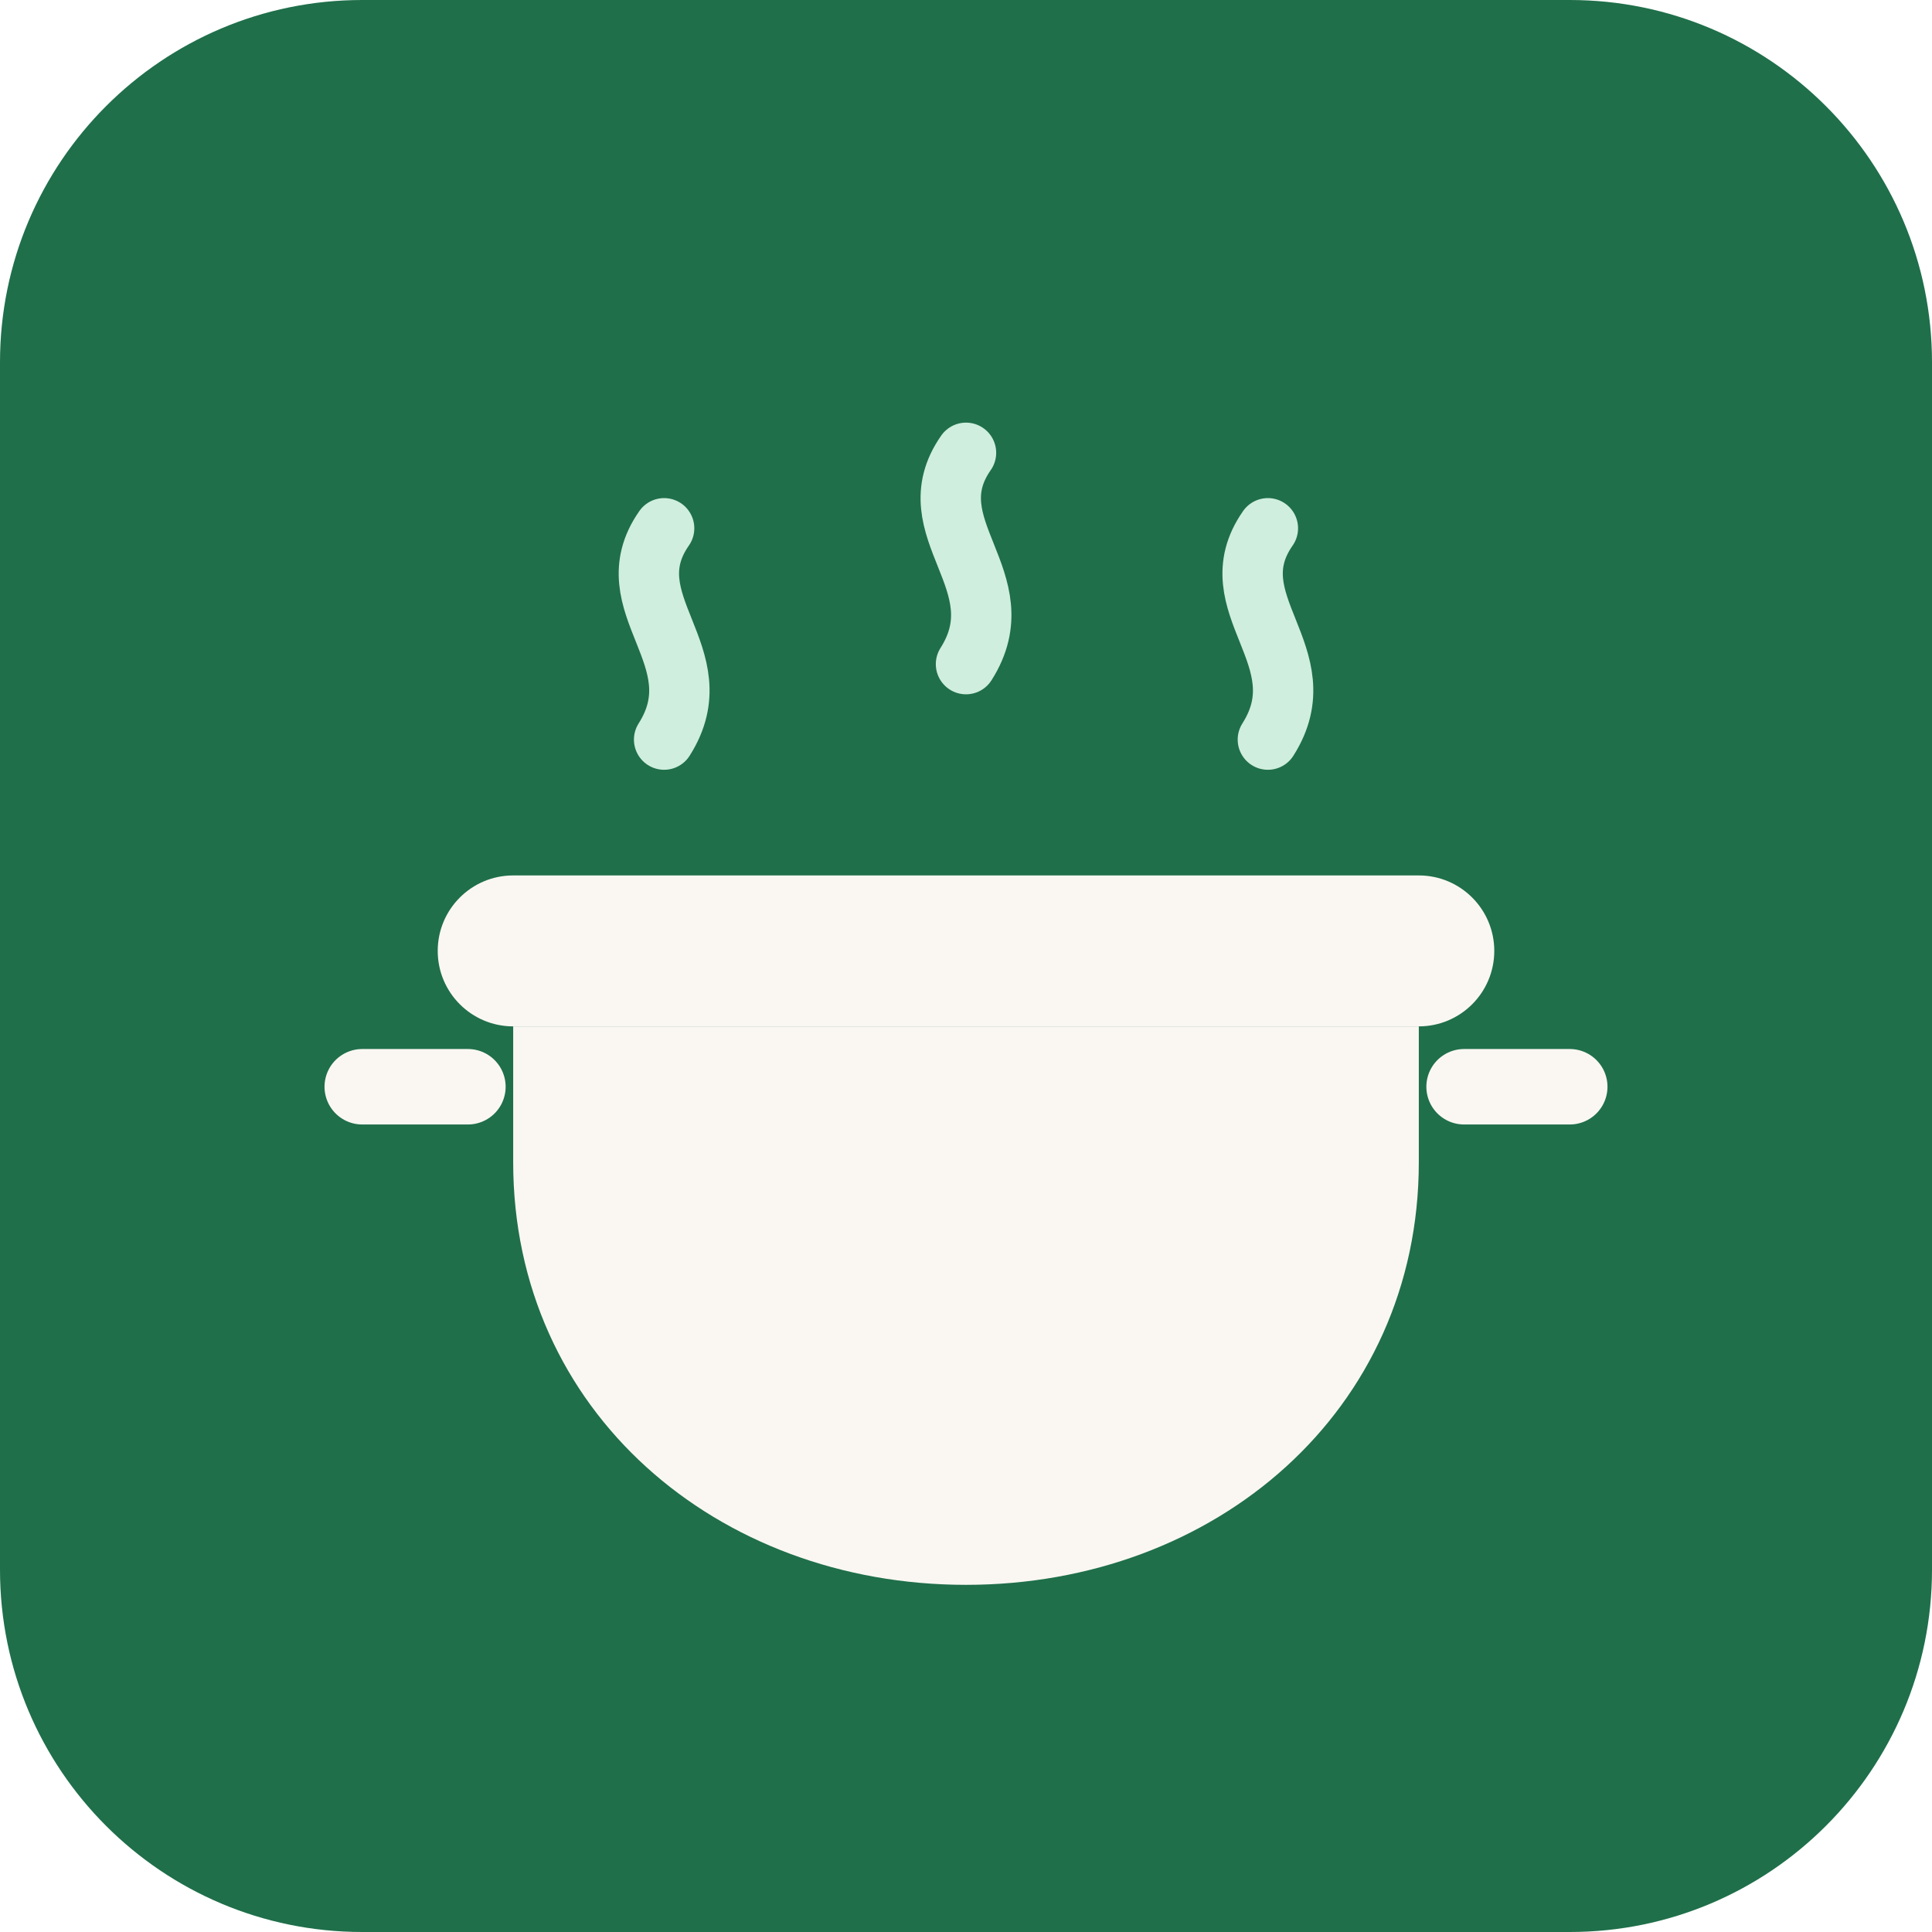
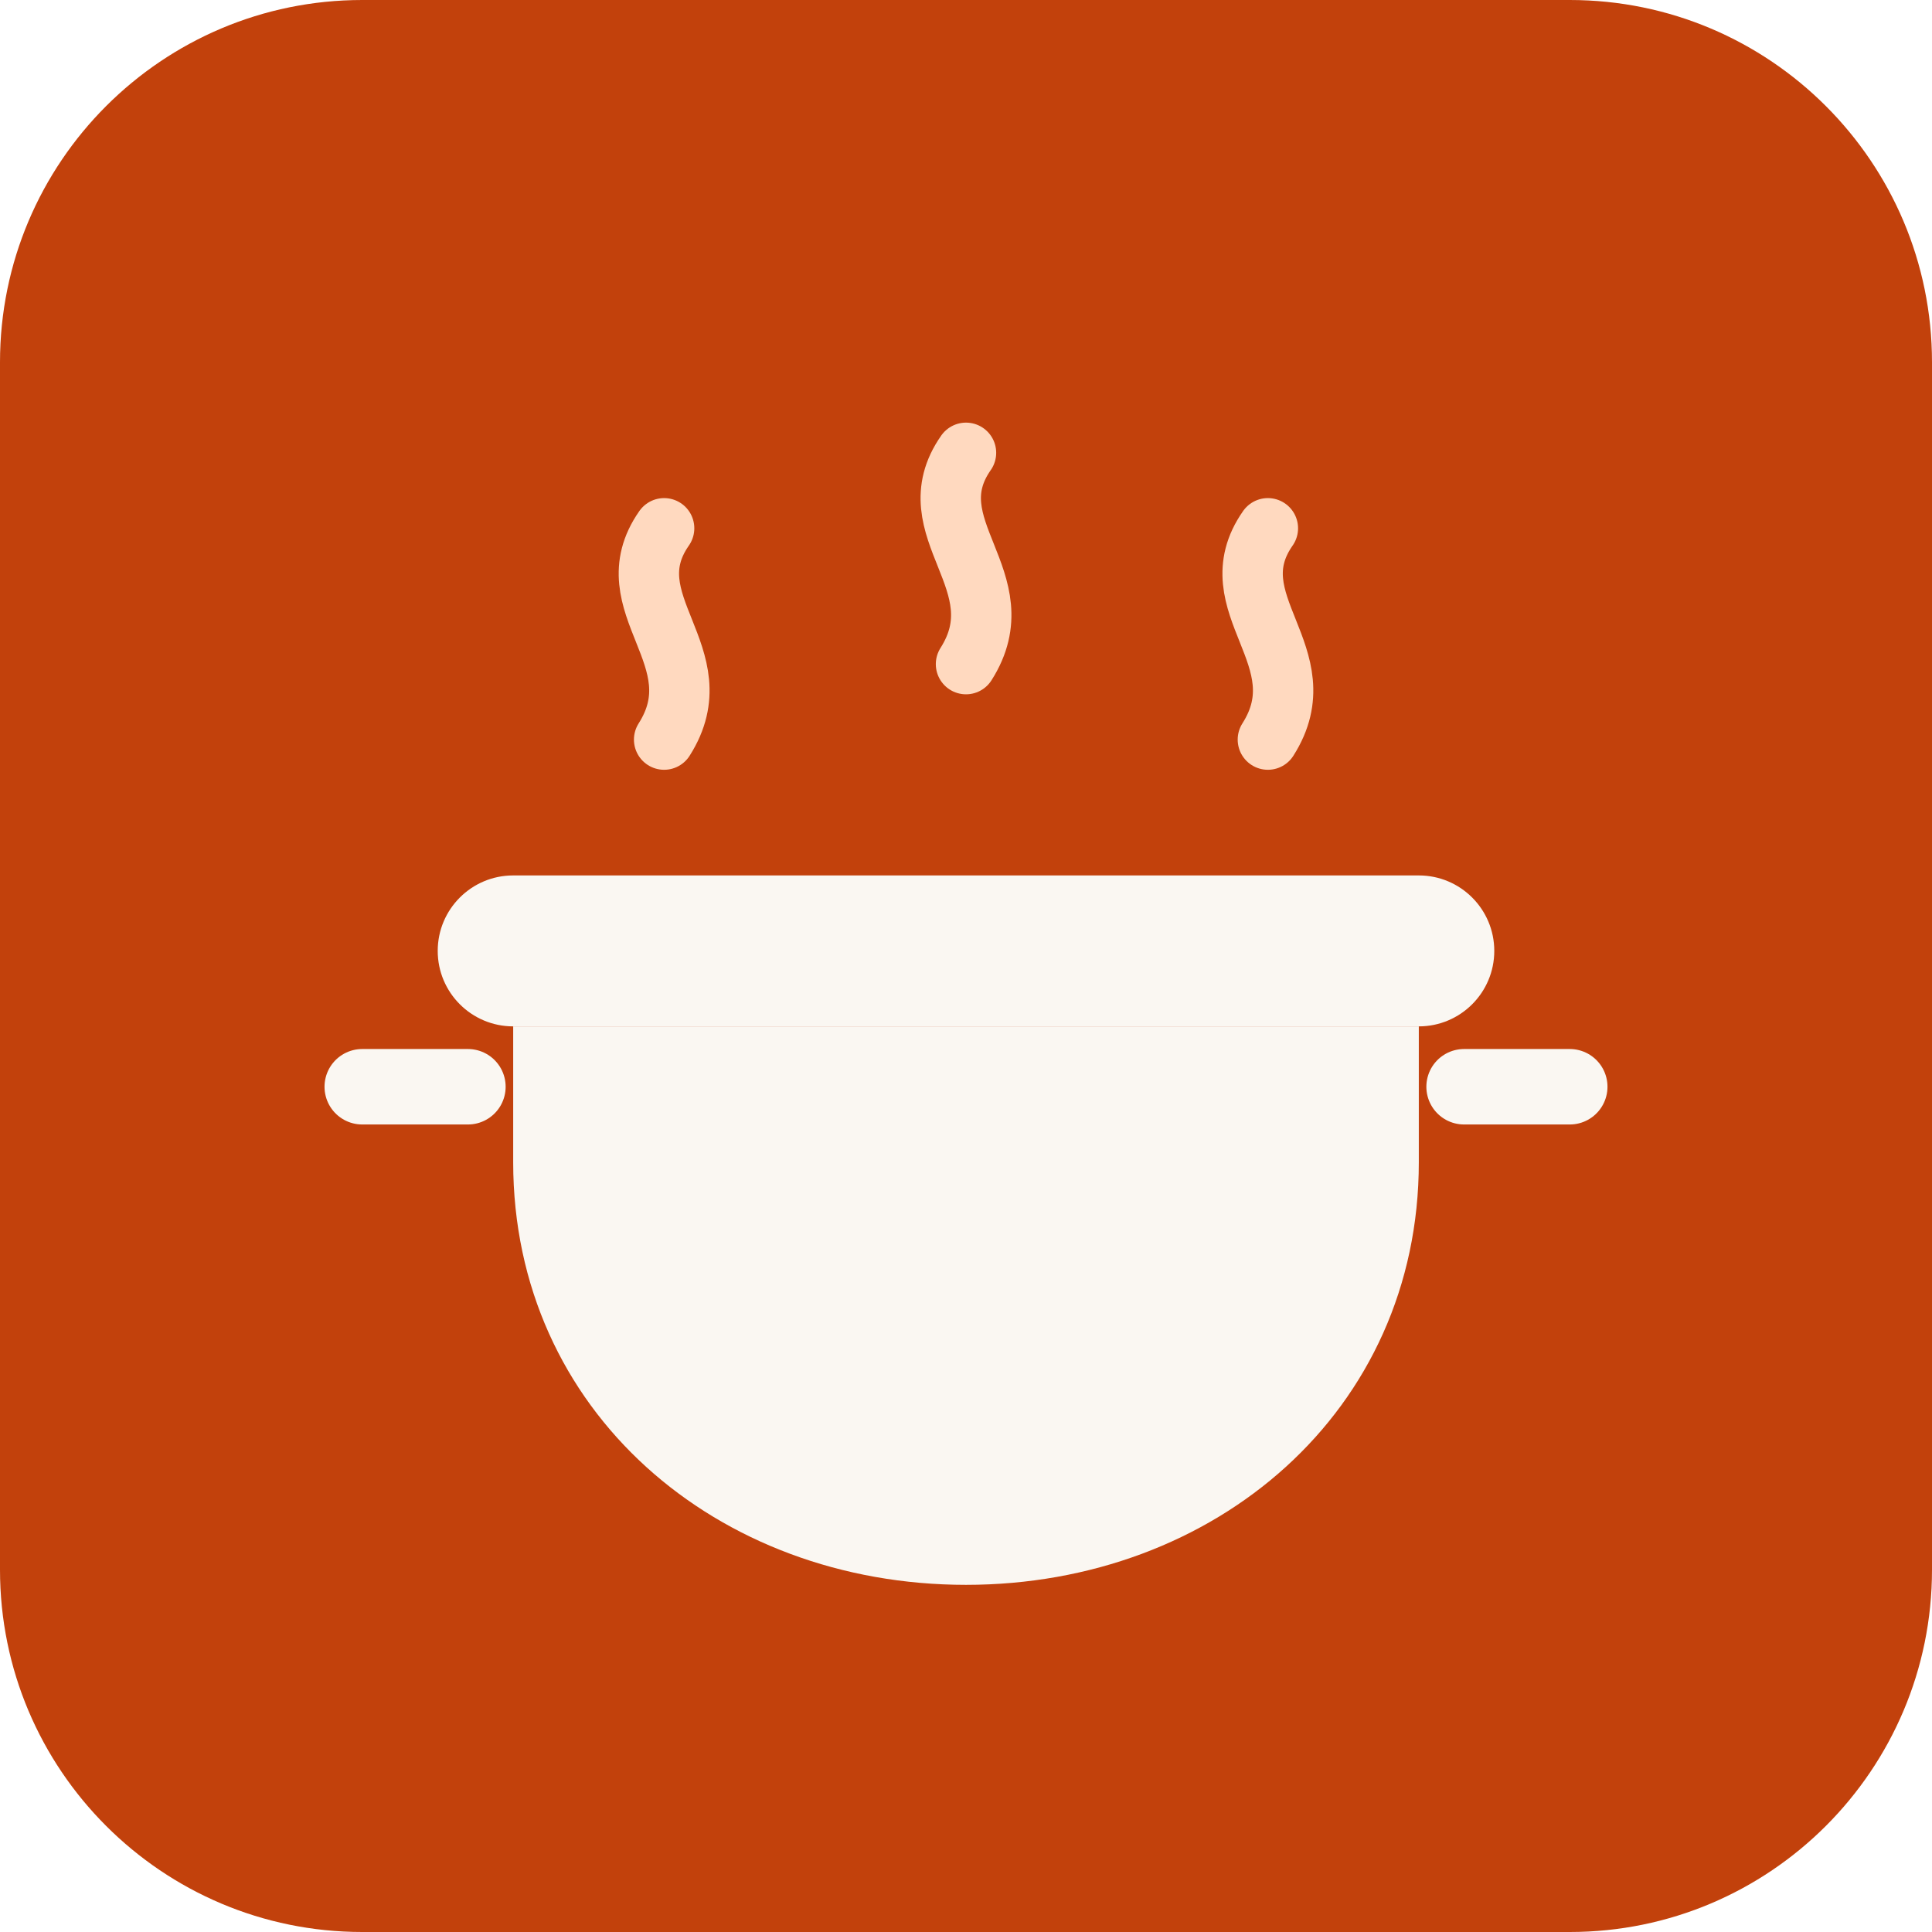
<svg xmlns="http://www.w3.org/2000/svg" viewBox="0 0 512 512">
-   <rect width="512" height="512" rx="96" fill="#1f6f4a" />
-   <path d="M176 140c-14 20 14 34 0 56M256 120c-14 20 14 34 0 56M336 140c-14 20 14 34 0 56" fill="none" stroke="#cfeedd" stroke-width="16" stroke-linecap="round" />
+   <rect width="512" height="512" rx="96" fill="#c2410c" />
+   <path d="M176 140c-14 20 14 34 0 56M256 120c-14 20 14 34 0 56M336 140c-14 20 14 34 0 56" fill="none" stroke="#ffd9bf" stroke-width="16" stroke-linecap="round" />
  <rect x="116" y="232" width="280" height="40" rx="20" fill="#faf7f2" />
  <path d="M136 272h240v36c0 66-54 112-120 112s-120-46-120-112z" fill="#faf7f2" />
  <path d="M96 288h28M388 288h28" stroke="#faf7f2" stroke-width="20" stroke-linecap="round" />
</svg>
